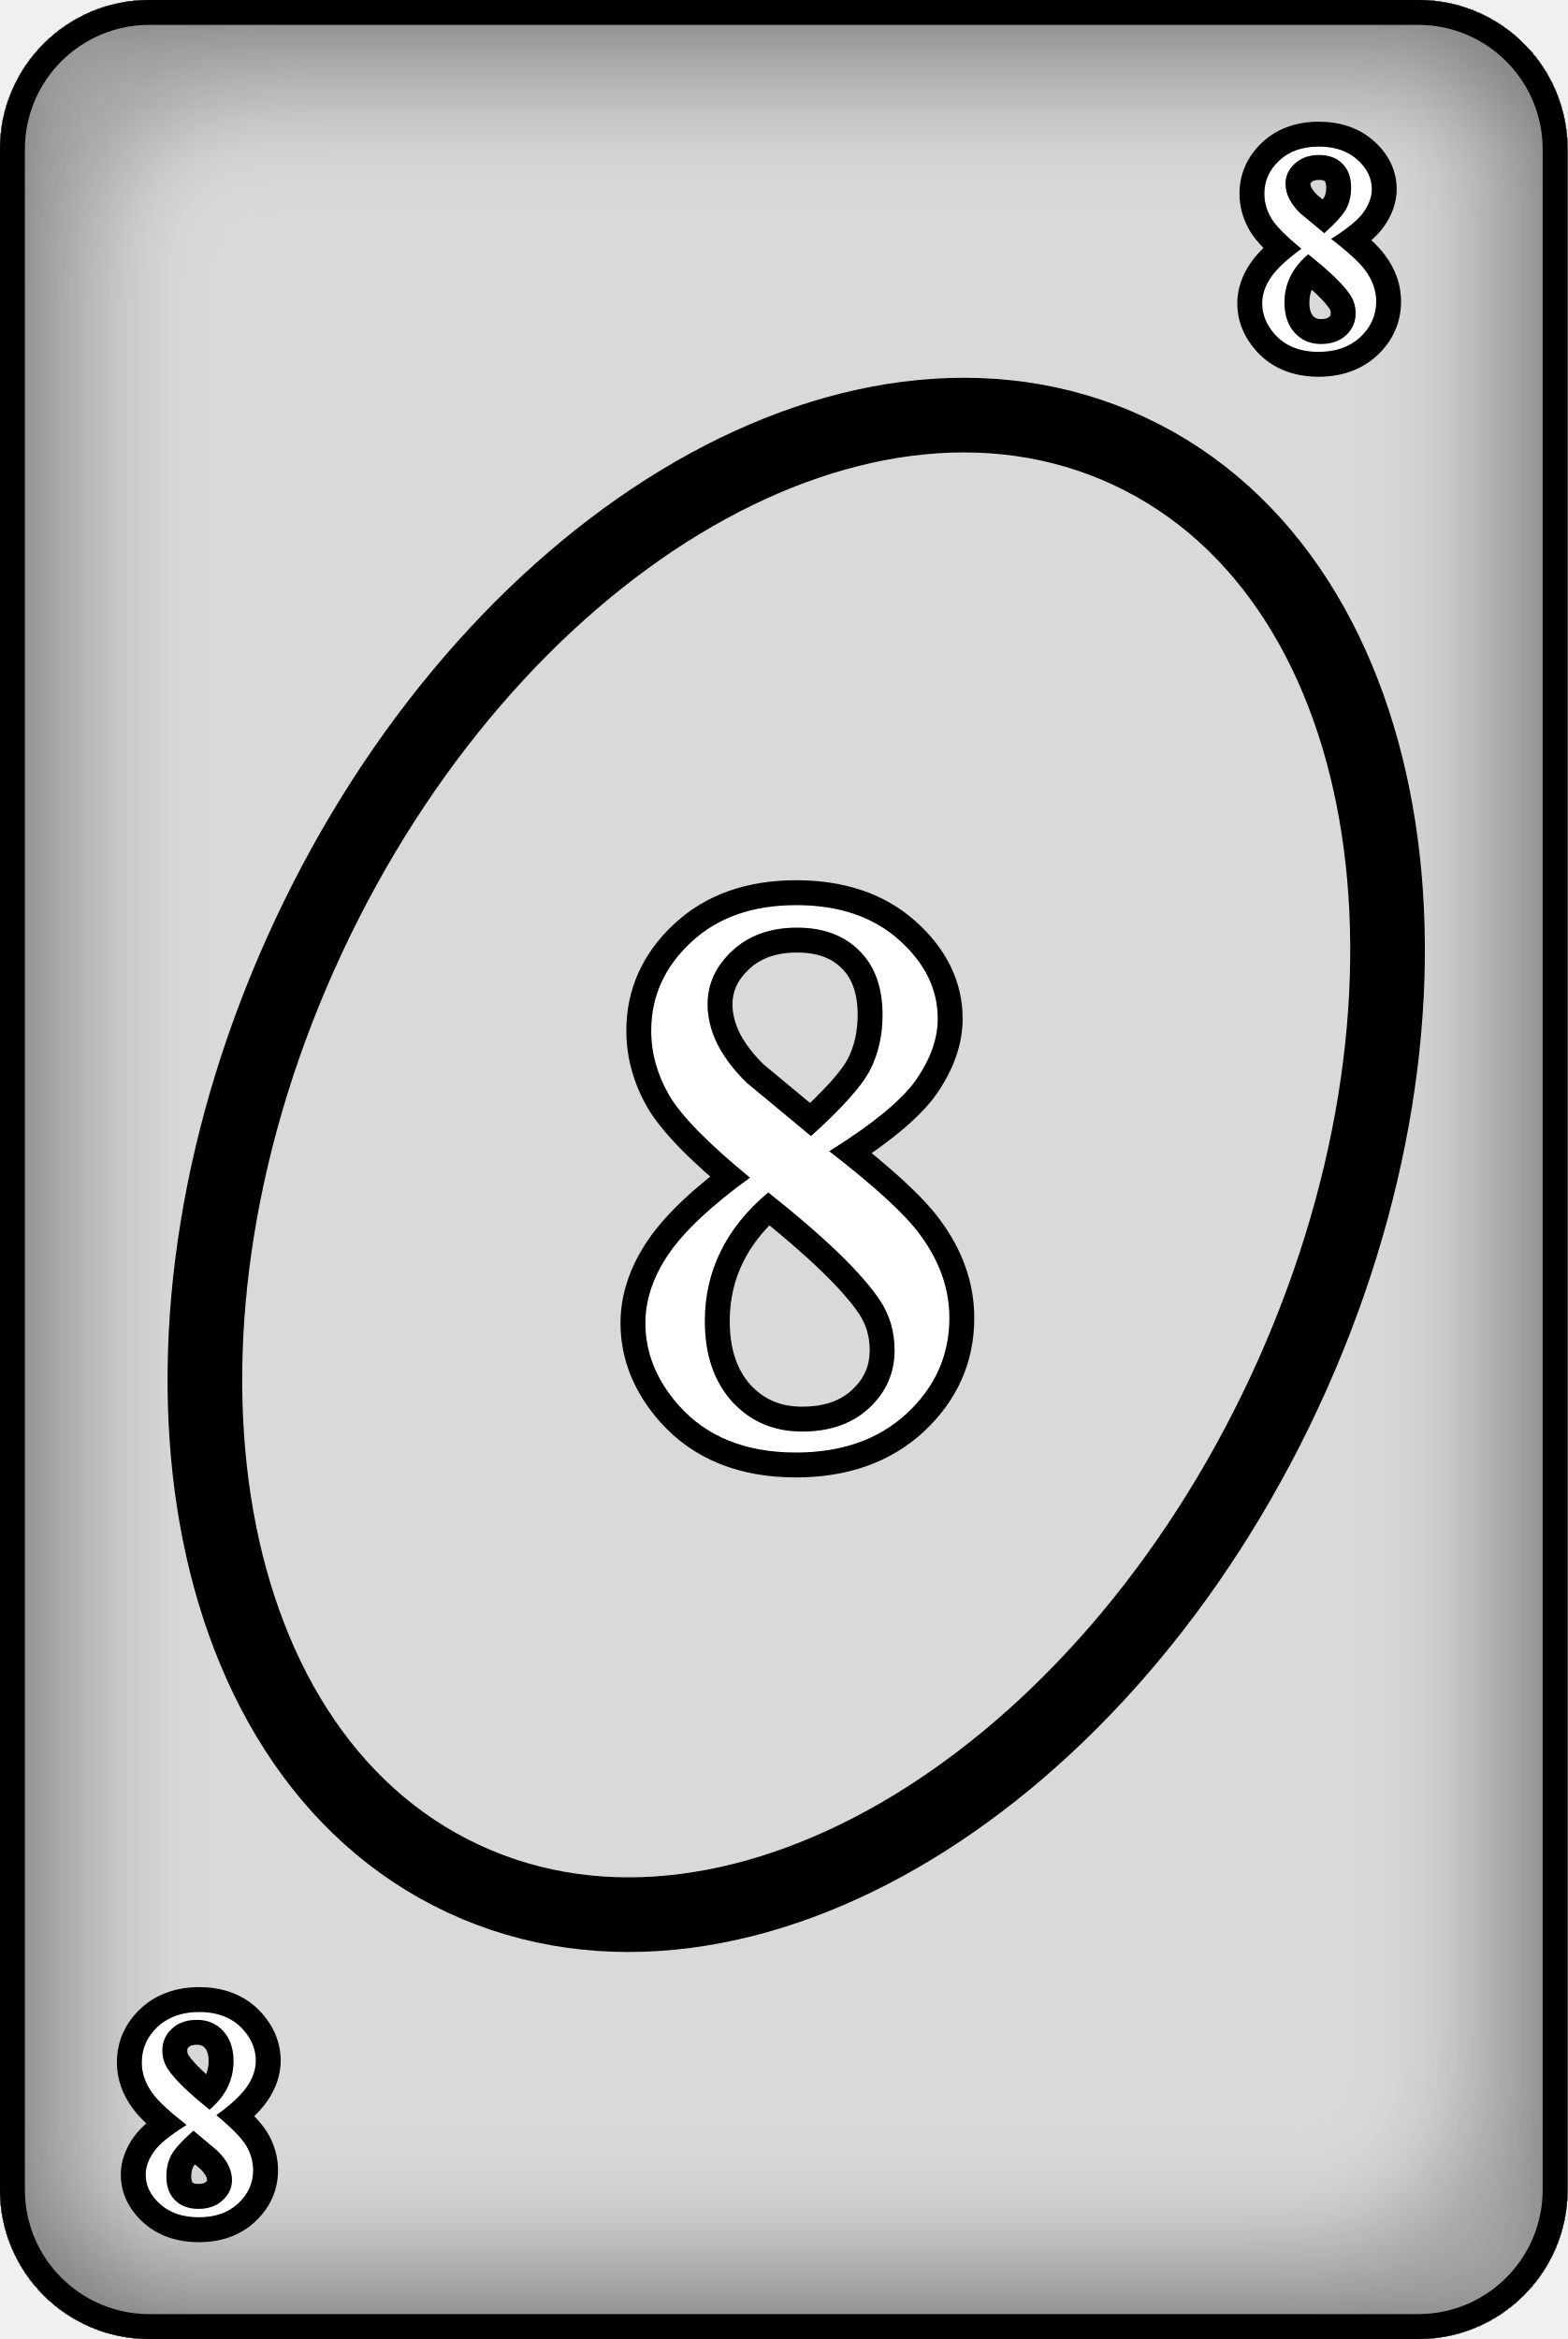
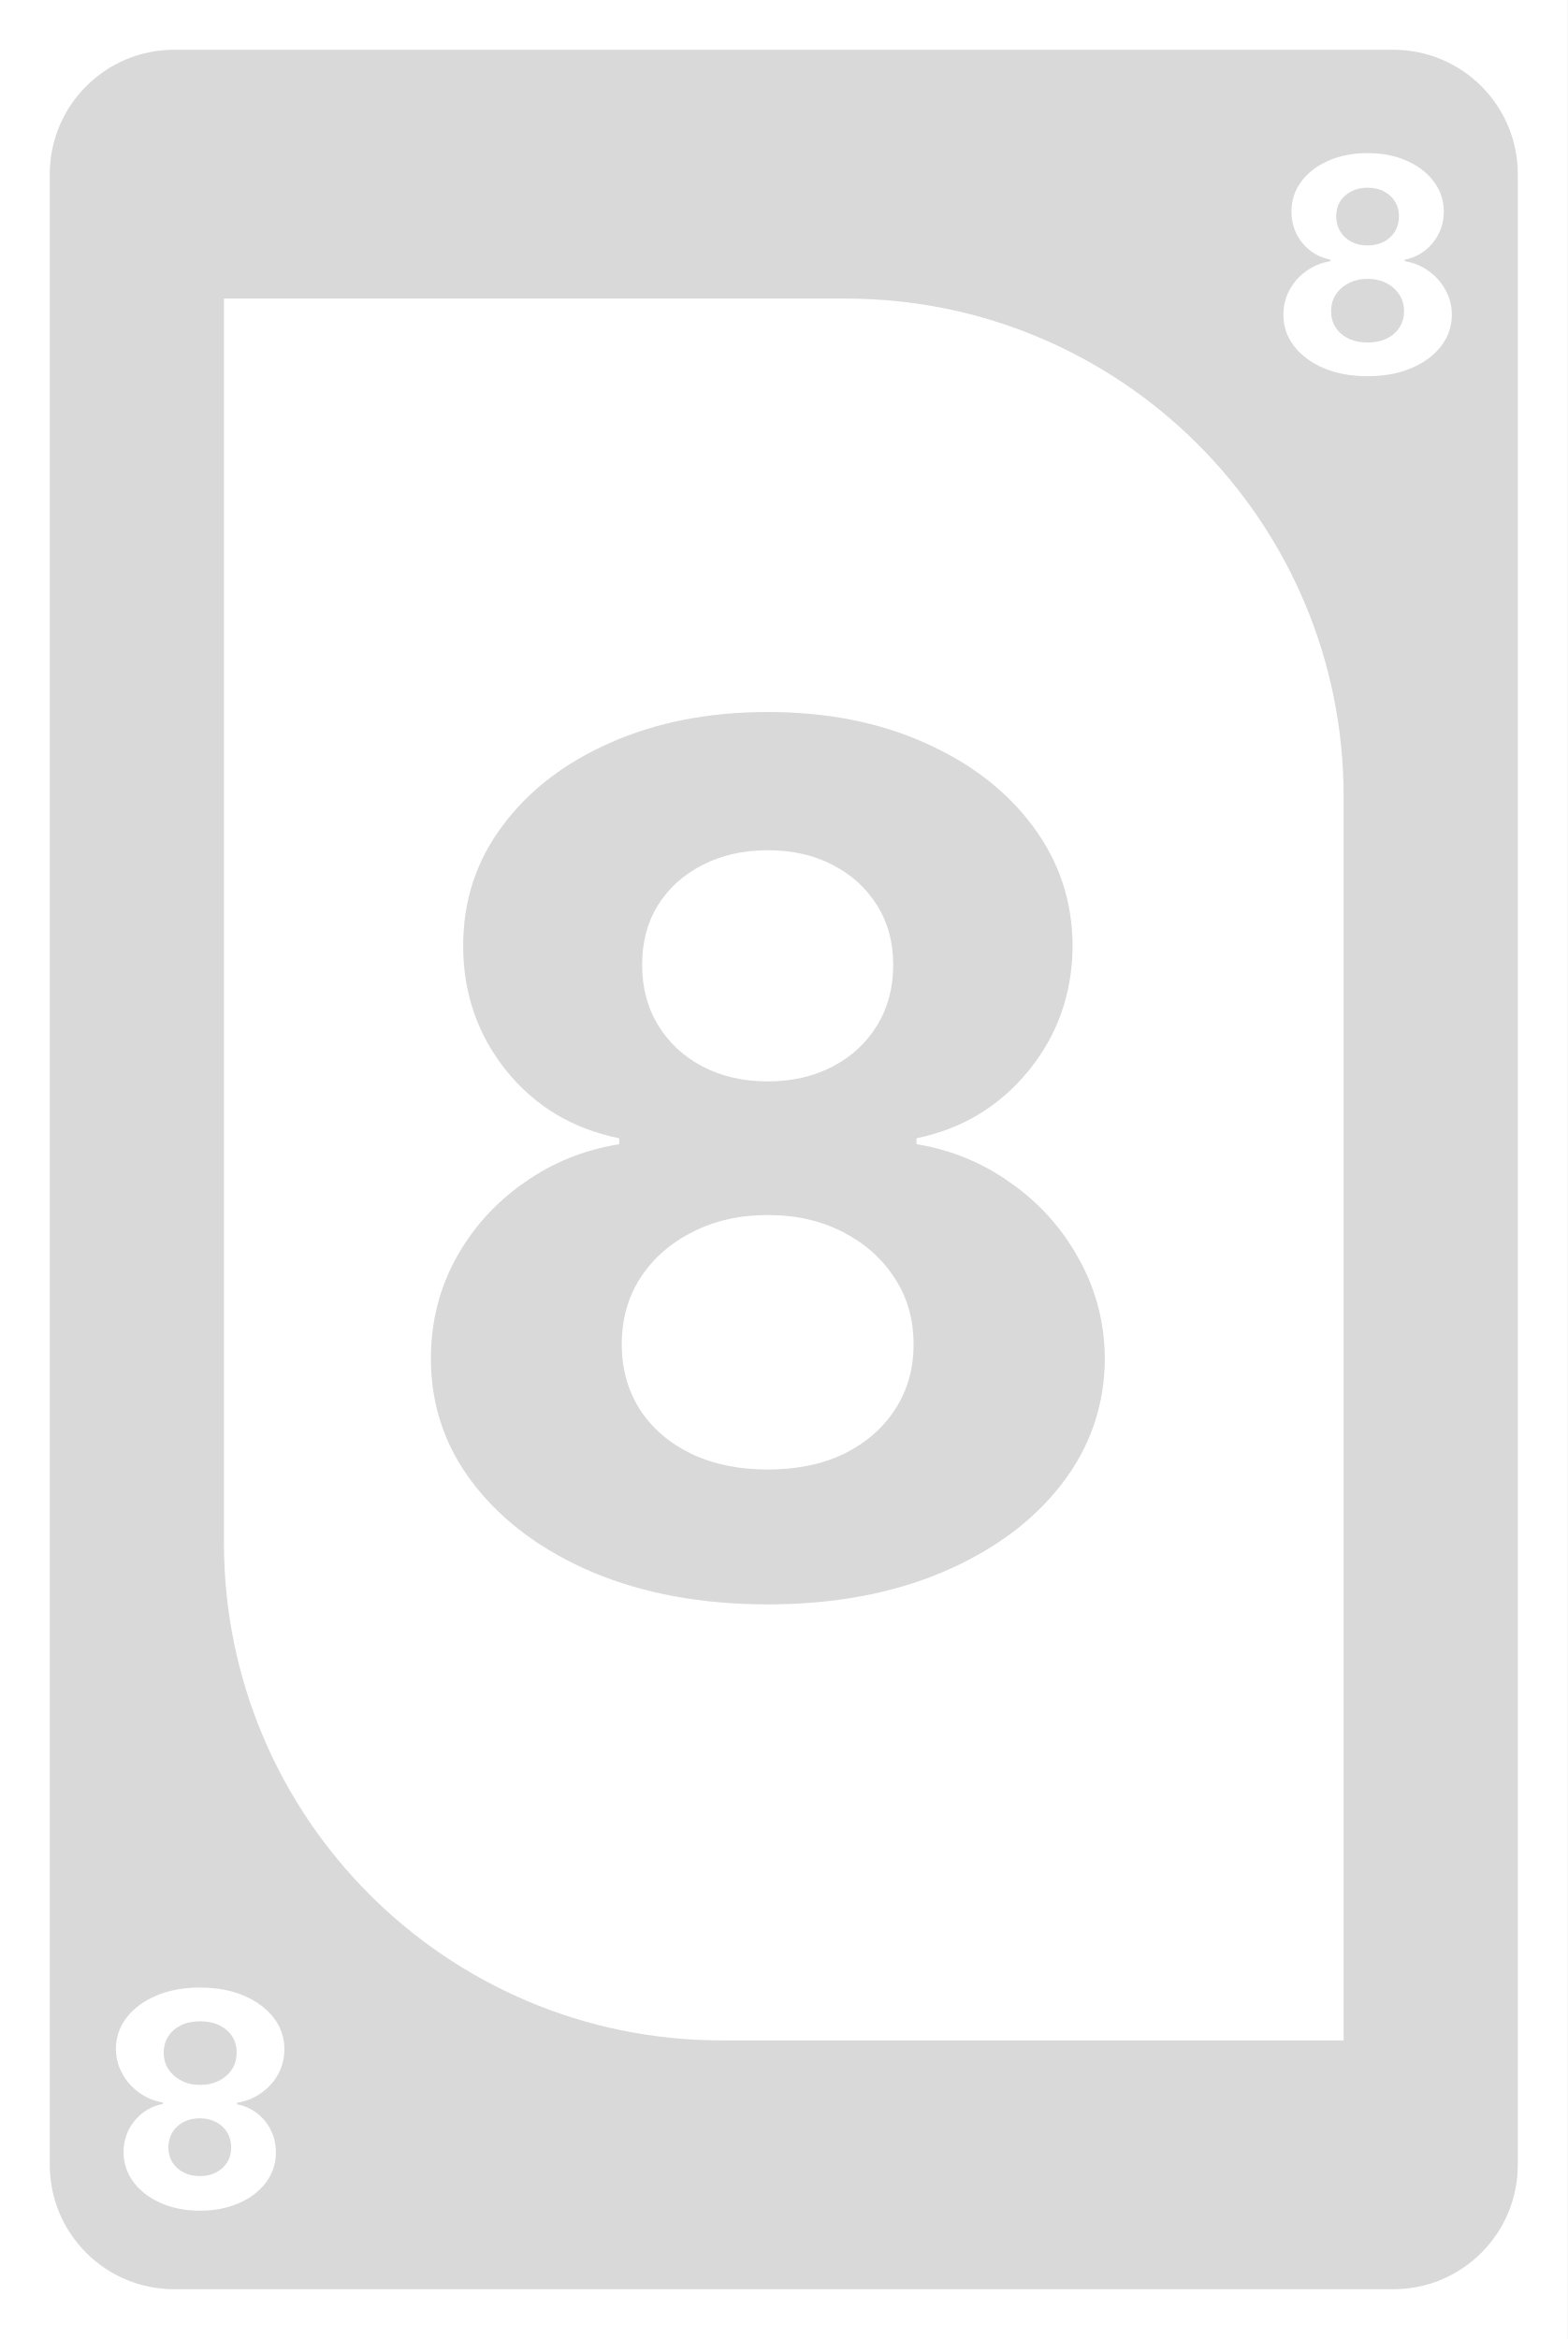
<svg xmlns="http://www.w3.org/2000/svg" width="63" height="94" viewBox="0 0 63 94" fill="none">
-   <g filter="url(#filter0_ii_4_21)">
-     <rect width="63" height="94" rx="6" fill="#D9D9D9" />
-   </g>
-   <rect x="0.5" y="0.5" width="62" height="93" rx="5.5" stroke="black" />
-   <path d="M45.377 18.127C51.013 20.755 54.356 26.477 55.403 33.282C56.451 40.1 55.243 48.184 51.616 55.962C47.989 63.74 42.573 69.862 36.677 73.44C30.791 77.013 24.258 78.131 18.622 75.502C12.986 72.874 9.644 67.152 8.597 60.346C7.548 53.529 8.757 45.446 12.384 37.668C16.011 29.89 21.427 23.767 27.323 20.188C33.209 16.616 39.741 15.499 45.377 18.127Z" stroke="black" stroke-width="3" />
-   <mask id="path-4-outside-1_4_21" maskUnits="userSpaceOnUse" x="49" y="4" width="8" height="12" fill="black">
-     <rect fill="white" x="49" y="4" width="8" height="12" />
-     <path d="M52.303 9.998C51.674 9.482 51.268 9.068 51.084 8.756C50.904 8.443 50.815 8.119 50.815 7.783C50.815 7.268 51.014 6.824 51.412 6.453C51.81 6.078 52.34 5.891 53 5.891C53.641 5.891 54.156 6.064 54.547 6.412C54.938 6.76 55.133 7.156 55.133 7.602C55.133 7.898 55.027 8.201 54.816 8.51C54.605 8.818 54.166 9.182 53.498 9.6C54.185 10.131 54.641 10.549 54.863 10.854C55.16 11.252 55.309 11.672 55.309 12.113C55.309 12.672 55.096 13.15 54.67 13.549C54.244 13.943 53.685 14.141 52.994 14.141C52.24 14.141 51.652 13.904 51.23 13.432C50.895 13.053 50.727 12.639 50.727 12.19C50.727 11.838 50.844 11.49 51.078 11.146C51.316 10.799 51.725 10.416 52.303 9.998ZM53.223 9.371C53.691 8.949 53.988 8.617 54.113 8.375C54.238 8.129 54.301 7.852 54.301 7.543C54.301 7.133 54.185 6.812 53.955 6.582C53.725 6.348 53.41 6.23 53.012 6.23C52.613 6.23 52.289 6.346 52.039 6.576C51.789 6.807 51.664 7.076 51.664 7.385C51.664 7.588 51.715 7.791 51.816 7.994C51.922 8.197 52.07 8.391 52.262 8.574L53.223 9.371ZM52.578 10.221C52.254 10.494 52.014 10.793 51.857 11.117C51.701 11.438 51.623 11.785 51.623 12.16C51.623 12.664 51.76 13.068 52.033 13.373C52.31 13.674 52.662 13.824 53.088 13.824C53.51 13.824 53.848 13.705 54.102 13.467C54.355 13.229 54.482 12.94 54.482 12.6C54.482 12.318 54.408 12.066 54.26 11.844C53.982 11.43 53.422 10.889 52.578 10.221Z" />
-   </mask>
-   <path d="M52.303 9.998C51.674 9.482 51.268 9.068 51.084 8.756C50.904 8.443 50.815 8.119 50.815 7.783C50.815 7.268 51.014 6.824 51.412 6.453C51.81 6.078 52.34 5.891 53 5.891C53.641 5.891 54.156 6.064 54.547 6.412C54.938 6.76 55.133 7.156 55.133 7.602C55.133 7.898 55.027 8.201 54.816 8.51C54.605 8.818 54.166 9.182 53.498 9.6C54.185 10.131 54.641 10.549 54.863 10.854C55.16 11.252 55.309 11.672 55.309 12.113C55.309 12.672 55.096 13.15 54.67 13.549C54.244 13.943 53.685 14.141 52.994 14.141C52.24 14.141 51.652 13.904 51.23 13.432C50.895 13.053 50.727 12.639 50.727 12.19C50.727 11.838 50.844 11.49 51.078 11.146C51.316 10.799 51.725 10.416 52.303 9.998ZM53.223 9.371C53.691 8.949 53.988 8.617 54.113 8.375C54.238 8.129 54.301 7.852 54.301 7.543C54.301 7.133 54.185 6.812 53.955 6.582C53.725 6.348 53.41 6.23 53.012 6.23C52.613 6.23 52.289 6.346 52.039 6.576C51.789 6.807 51.664 7.076 51.664 7.385C51.664 7.588 51.715 7.791 51.816 7.994C51.922 8.197 52.07 8.391 52.262 8.574L53.223 9.371ZM52.578 10.221C52.254 10.494 52.014 10.793 51.857 11.117C51.701 11.438 51.623 11.785 51.623 12.16C51.623 12.664 51.76 13.068 52.033 13.373C52.31 13.674 52.662 13.824 53.088 13.824C53.51 13.824 53.848 13.705 54.102 13.467C54.355 13.229 54.482 12.94 54.482 12.6C54.482 12.318 54.408 12.066 54.26 11.844C53.982 11.43 53.422 10.889 52.578 10.221Z" fill="white" />
-   <path d="M52.303 9.998L52.889 10.808L53.941 10.048L52.937 9.225L52.303 9.998ZM51.084 8.756L50.217 9.254L50.222 9.262L51.084 8.756ZM51.412 6.453L52.094 7.185L52.097 7.181L51.412 6.453ZM53.498 9.6L52.968 8.752L51.751 9.513L52.887 10.391L53.498 9.6ZM54.863 10.854L54.056 11.444L54.061 11.451L54.863 10.854ZM54.67 13.549L55.35 14.282L55.353 14.279L54.67 13.549ZM51.23 13.432L50.482 14.095L50.484 14.098L51.23 13.432ZM51.078 11.146L50.253 10.581L50.252 10.583L51.078 11.146ZM53.223 9.371L52.584 10.141L53.249 10.692L53.892 10.114L53.223 9.371ZM54.113 8.375L55.002 8.834L55.005 8.828L54.113 8.375ZM53.955 6.582L53.242 7.283L53.248 7.289L53.955 6.582ZM51.816 7.994L50.922 8.441L50.925 8.448L50.929 8.455L51.816 7.994ZM52.262 8.574L51.569 9.296L51.596 9.321L51.623 9.344L52.262 8.574ZM52.578 10.221L53.199 9.437L52.558 8.929L51.933 9.456L52.578 10.221ZM51.857 11.117L52.756 11.556L52.758 11.551L51.857 11.117ZM52.033 13.373L51.289 14.041L51.298 14.051L52.033 13.373ZM54.26 11.844L55.092 11.289L55.091 11.287L54.26 11.844ZM52.303 9.998L52.937 9.225C52.314 8.714 52.032 8.396 51.946 8.249L51.084 8.756L50.222 9.262C50.503 9.741 51.034 10.251 51.669 10.771L52.303 9.998ZM51.084 8.756L51.951 8.257C51.852 8.085 51.815 7.931 51.815 7.783H50.815H49.815C49.815 8.307 49.957 8.802 50.217 9.254L51.084 8.756ZM50.815 7.783H51.815C51.815 7.562 51.886 7.379 52.094 7.185L51.412 6.453L50.731 5.721C50.142 6.27 49.815 6.973 49.815 7.783H50.815ZM51.412 6.453L52.097 7.181C52.273 7.016 52.539 6.891 53 6.891V5.891V4.891C52.141 4.891 51.348 5.141 50.727 5.725L51.412 6.453ZM53 5.891V6.891C53.453 6.891 53.714 7.009 53.882 7.159L54.547 6.412L55.212 5.665C54.599 5.12 53.828 4.891 53 4.891V5.891ZM54.547 6.412L53.882 7.159C54.1 7.353 54.133 7.492 54.133 7.602H55.133H56.133C56.133 6.82 55.775 6.166 55.212 5.665L54.547 6.412ZM55.133 7.602H54.133C54.133 7.65 54.118 7.76 53.991 7.945L54.816 8.51L55.642 9.074C55.937 8.642 56.133 8.146 56.133 7.602H55.133ZM54.816 8.51L53.991 7.945C53.905 8.072 53.62 8.344 52.968 8.752L53.498 9.6L54.029 10.447C54.712 10.02 55.306 9.565 55.642 9.074L54.816 8.51ZM53.498 9.6L52.887 10.391C53.571 10.92 53.924 11.264 54.056 11.444L54.863 10.854L55.671 10.264C55.357 9.834 54.8 9.342 54.109 8.808L53.498 9.6ZM54.863 10.854L54.061 11.451C54.247 11.7 54.309 11.914 54.309 12.113H55.309H56.309C56.309 11.43 56.074 10.804 55.665 10.256L54.863 10.854ZM55.309 12.113H54.309C54.309 12.382 54.22 12.6 53.987 12.819L54.67 13.549L55.353 14.279C55.971 13.701 56.309 12.962 56.309 12.113H55.309ZM54.67 13.549L53.99 12.815C53.784 13.007 53.485 13.141 52.994 13.141V14.141V15.141C53.886 15.141 54.705 14.88 55.35 14.282L54.67 13.549ZM52.994 14.141V13.141C52.466 13.141 52.172 12.985 51.977 12.766L51.23 13.432L50.484 14.098C51.132 14.823 52.014 15.141 52.994 15.141V14.141ZM51.23 13.432L51.979 12.768C51.783 12.547 51.727 12.363 51.727 12.19H50.727H49.727C49.727 12.915 50.006 13.558 50.482 14.095L51.23 13.432ZM50.727 12.19H51.727C51.727 12.073 51.762 11.919 51.904 11.71L51.078 11.146L50.252 10.583C49.925 11.062 49.727 11.602 49.727 12.19H50.727ZM51.078 11.146L51.903 11.712C52.047 11.502 52.348 11.199 52.889 10.808L52.303 9.998L51.717 9.188C51.101 9.633 50.586 10.095 50.253 10.581L51.078 11.146ZM53.223 9.371L53.892 10.114C54.363 9.69 54.785 9.253 55.002 8.834L54.113 8.375L53.225 7.916C53.225 7.916 53.224 7.917 53.224 7.918C53.224 7.918 53.223 7.919 53.222 7.921C53.22 7.924 53.218 7.928 53.214 7.934C53.207 7.946 53.196 7.961 53.181 7.981C53.152 8.022 53.109 8.074 53.051 8.139C52.935 8.27 52.771 8.432 52.554 8.628L53.223 9.371ZM54.113 8.375L55.005 8.828C55.209 8.426 55.301 7.99 55.301 7.543H54.301H53.301C53.301 7.713 53.267 7.832 53.222 7.922L54.113 8.375ZM54.301 7.543H55.301C55.301 6.94 55.126 6.338 54.662 5.875L53.955 6.582L53.248 7.289C53.254 7.296 53.263 7.306 53.273 7.334C53.285 7.366 53.301 7.43 53.301 7.543H54.301ZM53.955 6.582L54.668 5.881C54.211 5.416 53.617 5.23 53.012 5.23V6.23V7.23C53.203 7.23 53.238 7.279 53.242 7.283L53.955 6.582ZM53.012 6.23V5.23C52.408 5.23 51.827 5.411 51.361 5.841L52.039 6.576L52.717 7.311C52.751 7.28 52.819 7.23 53.012 7.23V6.23ZM52.039 6.576L51.361 5.841C50.929 6.239 50.664 6.767 50.664 7.385H51.664H52.664C52.664 7.38 52.664 7.377 52.664 7.375C52.665 7.373 52.665 7.372 52.665 7.372C52.665 7.372 52.665 7.372 52.665 7.372C52.665 7.373 52.665 7.372 52.665 7.372C52.665 7.371 52.668 7.366 52.675 7.356C52.682 7.347 52.695 7.331 52.717 7.311L52.039 6.576ZM51.664 7.385H50.664C50.664 7.761 50.759 8.116 50.922 8.441L51.816 7.994L52.711 7.547C52.67 7.466 52.664 7.415 52.664 7.385H51.664ZM51.816 7.994L50.929 8.455C51.092 8.769 51.312 9.048 51.569 9.296L52.262 8.574L52.954 7.853C52.829 7.733 52.752 7.625 52.704 7.533L51.816 7.994ZM52.262 8.574L51.623 9.344L52.584 10.141L53.223 9.371L53.861 8.601L52.9 7.804L52.262 8.574ZM52.578 10.221L51.933 9.456C51.52 9.805 51.184 10.211 50.957 10.683L51.857 11.117L52.758 11.551C52.843 11.375 52.987 11.184 53.223 10.985L52.578 10.221ZM51.857 11.117L50.959 10.679C50.732 11.143 50.623 11.641 50.623 12.16H51.623H52.623C52.623 11.929 52.67 11.732 52.756 11.556L51.857 11.117ZM51.623 12.16H50.623C50.623 12.851 50.815 13.513 51.289 14.041L52.033 13.373L52.777 12.705C52.705 12.624 52.623 12.477 52.623 12.16H51.623ZM52.033 13.373L51.298 14.051C51.773 14.566 52.396 14.824 53.088 14.824V13.824V12.824C52.928 12.824 52.848 12.781 52.768 12.695L52.033 13.373ZM53.088 13.824V14.824C53.707 14.824 54.309 14.644 54.786 14.196L54.102 13.467L53.417 12.738C53.386 12.767 53.312 12.824 53.088 12.824V13.824ZM54.102 13.467L54.786 14.196C55.236 13.774 55.482 13.223 55.482 12.6H54.482H53.482C53.482 12.642 53.475 12.661 53.472 12.669C53.468 12.678 53.456 12.701 53.417 12.738L54.102 13.467ZM54.482 12.6H55.482C55.482 12.132 55.355 11.685 55.092 11.289L54.26 11.844L53.428 12.398C53.461 12.448 53.482 12.505 53.482 12.6H54.482ZM54.26 11.844L55.091 11.287C54.72 10.734 54.052 10.112 53.199 9.437L52.578 10.221L51.957 11.005C52.792 11.665 53.245 12.125 53.429 12.4L54.26 11.844Z" fill="black" mask="url(#path-4-outside-1_4_21)" />
-   <mask id="path-6-outside-2_4_21" maskUnits="userSpaceOnUse" x="24" y="35" width="16" height="25" fill="black">
-     <rect fill="white" x="24" y="35" width="16" height="25" />
-     <path d="M30.141 47.328C28.463 45.953 27.38 44.849 26.891 44.016C26.412 43.182 26.172 42.318 26.172 41.422C26.172 40.047 26.703 38.865 27.766 37.875C28.828 36.875 30.24 36.375 32 36.375C33.708 36.375 35.083 36.839 36.125 37.766C37.167 38.693 37.688 39.75 37.688 40.938C37.688 41.729 37.406 42.536 36.844 43.359C36.281 44.182 35.109 45.151 33.328 46.266C35.161 47.682 36.375 48.797 36.969 49.609C37.76 50.672 38.156 51.792 38.156 52.969C38.156 54.458 37.589 55.734 36.453 56.797C35.318 57.849 33.828 58.375 31.984 58.375C29.974 58.375 28.406 57.745 27.281 56.484C26.385 55.474 25.938 54.37 25.938 53.172C25.938 52.234 26.25 51.307 26.875 50.391C27.51 49.464 28.599 48.443 30.141 47.328ZM32.594 45.656C33.844 44.531 34.635 43.646 34.969 43C35.302 42.344 35.469 41.604 35.469 40.781C35.469 39.688 35.161 38.833 34.547 38.219C33.932 37.594 33.094 37.281 32.031 37.281C30.969 37.281 30.104 37.589 29.438 38.203C28.771 38.818 28.438 39.536 28.438 40.359C28.438 40.901 28.573 41.443 28.844 41.984C29.125 42.526 29.521 43.042 30.031 43.531L32.594 45.656ZM30.875 47.922C30.01 48.651 29.37 49.448 28.953 50.312C28.537 51.167 28.328 52.094 28.328 53.094C28.328 54.438 28.693 55.516 29.422 56.328C30.162 57.13 31.099 57.531 32.234 57.531C33.359 57.531 34.26 57.214 34.938 56.578C35.615 55.943 35.953 55.172 35.953 54.266C35.953 53.516 35.755 52.844 35.359 52.25C34.62 51.146 33.125 49.703 30.875 47.922Z" />
-   </mask>
-   <path d="M30.141 47.328C28.463 45.953 27.38 44.849 26.891 44.016C26.412 43.182 26.172 42.318 26.172 41.422C26.172 40.047 26.703 38.865 27.766 37.875C28.828 36.875 30.24 36.375 32 36.375C33.708 36.375 35.083 36.839 36.125 37.766C37.167 38.693 37.688 39.75 37.688 40.938C37.688 41.729 37.406 42.536 36.844 43.359C36.281 44.182 35.109 45.151 33.328 46.266C35.161 47.682 36.375 48.797 36.969 49.609C37.76 50.672 38.156 51.792 38.156 52.969C38.156 54.458 37.589 55.734 36.453 56.797C35.318 57.849 33.828 58.375 31.984 58.375C29.974 58.375 28.406 57.745 27.281 56.484C26.385 55.474 25.938 54.37 25.938 53.172C25.938 52.234 26.25 51.307 26.875 50.391C27.51 49.464 28.599 48.443 30.141 47.328ZM32.594 45.656C33.844 44.531 34.635 43.646 34.969 43C35.302 42.344 35.469 41.604 35.469 40.781C35.469 39.688 35.161 38.833 34.547 38.219C33.932 37.594 33.094 37.281 32.031 37.281C30.969 37.281 30.104 37.589 29.438 38.203C28.771 38.818 28.438 39.536 28.438 40.359C28.438 40.901 28.573 41.443 28.844 41.984C29.125 42.526 29.521 43.042 30.031 43.531L32.594 45.656ZM30.875 47.922C30.01 48.651 29.37 49.448 28.953 50.312C28.537 51.167 28.328 52.094 28.328 53.094C28.328 54.438 28.693 55.516 29.422 56.328C30.162 57.13 31.099 57.531 32.234 57.531C33.359 57.531 34.26 57.214 34.938 56.578C35.615 55.943 35.953 55.172 35.953 54.266C35.953 53.516 35.755 52.844 35.359 52.25C34.62 51.146 33.125 49.703 30.875 47.922Z" fill="white" />
-   <path d="M30.141 47.328L30.727 48.139L31.779 47.378L30.775 46.555L30.141 47.328ZM26.891 44.016L26.024 44.514L26.028 44.522L26.891 44.016ZM27.766 37.875L28.447 38.607L28.451 38.603L27.766 37.875ZM33.328 46.266L32.798 45.418L31.581 46.179L32.717 47.057L33.328 46.266ZM36.969 49.609L36.161 50.199L36.167 50.207L36.969 49.609ZM36.453 56.797L37.133 57.53L37.136 57.527L36.453 56.797ZM27.281 56.484L26.533 57.148L26.535 57.15L27.281 56.484ZM26.875 50.391L26.05 49.825L26.049 49.827L26.875 50.391ZM32.594 45.656L31.955 46.426L32.62 46.977L33.263 46.4L32.594 45.656ZM34.969 43L35.857 43.459L35.86 43.453L34.969 43ZM34.547 38.219L33.834 38.92L33.84 38.926L34.547 38.219ZM28.844 41.984L27.949 42.432L27.953 42.438L27.956 42.445L28.844 41.984ZM30.031 43.531L29.339 44.253L29.365 44.278L29.393 44.301L30.031 43.531ZM30.875 47.922L31.496 47.138L30.855 46.631L30.23 47.157L30.875 47.922ZM28.953 50.312L29.852 50.751L29.854 50.747L28.953 50.312ZM29.422 56.328L28.678 56.996L28.687 57.006L29.422 56.328ZM34.938 56.578L34.253 55.849L34.938 56.578ZM35.359 52.25L36.191 51.695L36.19 51.694L35.359 52.25ZM30.141 47.328L30.775 46.555C29.104 45.185 28.145 44.176 27.753 43.509L26.891 44.016L26.028 44.522C26.616 45.522 27.823 46.721 29.507 48.101L30.141 47.328ZM26.891 44.016L27.758 43.517C27.359 42.824 27.172 42.13 27.172 41.422H26.172H25.172C25.172 42.505 25.464 43.541 26.024 44.514L26.891 44.016ZM26.172 41.422H27.172C27.172 40.341 27.575 39.419 28.447 38.607L27.766 37.875L27.084 37.143C25.831 38.31 25.172 39.752 25.172 41.422H26.172ZM27.766 37.875L28.451 38.603C29.291 37.812 30.439 37.375 32 37.375V36.375V35.375C30.041 35.375 28.365 35.938 27.08 37.147L27.766 37.875ZM32 36.375V37.375C33.521 37.375 34.641 37.783 35.46 38.513L36.125 37.766L36.79 37.019C35.526 35.894 33.896 35.375 32 35.375V36.375ZM36.125 37.766L35.46 38.513C36.329 39.286 36.688 40.086 36.688 40.938H37.688H38.688C38.688 39.414 38.004 38.099 36.79 37.019L36.125 37.766ZM37.688 40.938H36.688C36.688 41.481 36.497 42.095 36.018 42.795L36.844 43.359L37.669 43.924C38.316 42.978 38.688 41.977 38.688 40.938H37.688ZM36.844 43.359L36.018 42.795C35.58 43.435 34.563 44.313 32.798 45.418L33.328 46.266L33.859 47.113C35.656 45.989 36.982 44.929 37.669 43.924L36.844 43.359ZM33.328 46.266L32.717 47.057C34.547 48.471 35.659 49.512 36.161 50.199L36.969 49.609L37.776 49.019C37.091 48.082 35.776 46.894 33.94 45.474L33.328 46.266ZM36.969 49.609L36.167 50.207C36.847 51.119 37.156 52.034 37.156 52.969H38.156H39.156C39.156 51.55 38.674 50.224 37.771 49.012L36.969 49.609ZM38.156 52.969H37.156C37.156 54.168 36.713 55.184 35.77 56.067L36.453 56.797L37.136 57.527C38.464 56.285 39.156 54.748 39.156 52.969H38.156ZM36.453 56.797L35.773 56.063C34.857 56.912 33.627 57.375 31.984 57.375V58.375V59.375C34.029 59.375 35.778 58.786 37.133 57.53L36.453 56.797ZM31.984 58.375V57.375C30.2 57.375 28.926 56.826 28.027 55.819L27.281 56.484L26.535 57.15C27.886 58.664 29.748 59.375 31.984 59.375V58.375ZM27.281 56.484L28.029 55.821C27.274 54.968 26.938 54.094 26.938 53.172H25.938H24.938C24.938 54.646 25.497 55.979 26.533 57.148L27.281 56.484ZM25.938 53.172H26.938C26.938 52.47 27.168 51.736 27.701 50.954L26.875 50.391L26.049 49.827C25.332 50.879 24.938 51.999 24.938 53.172H25.938ZM26.875 50.391L27.7 50.956C28.241 50.167 29.223 49.226 30.727 48.139L30.141 47.328L29.555 46.518C27.975 47.66 26.78 48.76 26.05 49.825L26.875 50.391ZM32.594 45.656L33.263 46.4C34.515 45.272 35.433 44.282 35.857 43.459L34.969 43L34.08 42.541C33.838 43.01 33.172 43.79 31.925 44.913L32.594 45.656ZM34.969 43L35.86 43.453C36.273 42.64 36.469 41.743 36.469 40.781H35.469H34.469C34.469 41.466 34.331 42.047 34.077 42.547L34.969 43ZM35.469 40.781H36.469C36.469 39.495 36.102 38.359 35.254 37.512L34.547 38.219L33.84 38.926C34.221 39.307 34.469 39.88 34.469 40.781H35.469ZM34.547 38.219L35.26 37.518C34.419 36.662 33.301 36.281 32.031 36.281V37.281V38.281C32.886 38.281 33.446 38.526 33.834 38.92L34.547 38.219ZM32.031 37.281V36.281C30.764 36.281 29.642 36.654 28.76 37.468L29.438 38.203L30.115 38.938C30.566 38.523 31.174 38.281 32.031 38.281V37.281ZM29.438 38.203L28.76 37.468C27.911 38.25 27.438 39.227 27.438 40.359H28.438H29.438C29.438 39.846 29.631 39.385 30.115 38.938L29.438 38.203ZM28.438 40.359H27.438C27.438 41.074 27.617 41.768 27.949 42.432L28.844 41.984L29.738 41.537C29.529 41.118 29.438 40.728 29.438 40.359H28.438ZM28.844 41.984L27.956 42.445C28.295 43.098 28.762 43.699 29.339 44.253L30.031 43.531L30.724 42.81C30.28 42.384 29.955 41.954 29.731 41.524L28.844 41.984ZM30.031 43.531L29.393 44.301L31.955 46.426L32.594 45.656L33.232 44.886L30.67 42.761L30.031 43.531ZM30.875 47.922L30.23 47.157C29.277 47.961 28.54 48.866 28.052 49.878L28.953 50.312L29.854 50.747C30.2 50.03 30.744 49.341 31.52 48.686L30.875 47.922ZM28.953 50.312L28.054 49.874C27.568 50.872 27.328 51.95 27.328 53.094H28.328H29.328C29.328 52.237 29.505 51.461 29.852 50.751L28.953 50.312ZM28.328 53.094H27.328C27.328 54.625 27.748 55.96 28.678 56.996L29.422 56.328L30.166 55.66C29.637 55.071 29.328 54.25 29.328 53.094H28.328ZM29.422 56.328L28.687 57.006C29.624 58.023 30.832 58.531 32.234 58.531V57.531V56.531C31.365 56.531 30.699 56.238 30.157 55.65L29.422 56.328ZM32.234 57.531V58.531C33.557 58.531 34.722 58.152 35.622 57.307L34.938 56.578L34.253 55.849C33.799 56.275 33.162 56.531 32.234 56.531V57.531ZM34.938 56.578L35.622 57.307C36.495 56.488 36.953 55.456 36.953 54.266H35.953H34.953C34.953 54.888 34.734 55.397 34.253 55.849L34.938 56.578ZM35.953 54.266H36.953C36.953 53.329 36.703 52.462 36.191 51.695L35.359 52.25L34.527 52.805C34.808 53.226 34.953 53.702 34.953 54.266H35.953ZM35.359 52.25L36.19 51.694C35.358 50.45 33.755 48.927 31.496 47.138L30.875 47.922L30.254 48.706C32.495 50.48 33.882 51.841 34.529 52.806L35.359 52.25Z" fill="black" mask="url(#path-6-outside-2_4_21)" />
-   <mask id="path-8-outside-3_4_21" maskUnits="userSpaceOnUse" x="3.973" y="78.983" width="8.051" height="12.034" fill="black">
-     <rect fill="white" x="3.973" y="78.983" width="8.051" height="12.034" />
-     <path d="M8.695 85.005C9.322 85.523 9.726 85.939 9.909 86.252C10.087 86.566 10.175 86.89 10.174 87.226C10.172 87.742 9.971 88.184 9.571 88.554C9.171 88.927 8.641 89.112 7.981 89.109C7.34 89.107 6.825 88.931 6.436 88.581C6.047 88.232 5.853 87.835 5.855 87.389C5.856 87.093 5.963 86.79 6.175 86.483C6.387 86.175 6.828 85.813 7.498 85.398C6.813 84.864 6.36 84.444 6.138 84.139C5.843 83.739 5.696 83.318 5.698 82.877C5.701 82.318 5.916 81.841 6.343 81.444C6.77 81.051 7.33 80.856 8.021 80.859C8.775 80.863 9.362 81.101 9.782 81.576C10.116 81.956 10.283 82.371 10.281 82.82C10.279 83.172 10.16 83.519 9.925 83.862C9.685 84.208 9.275 84.589 8.695 85.005ZM7.773 85.628C7.302 86.048 7.004 86.379 6.878 86.62C6.752 86.866 6.688 87.143 6.687 87.451C6.685 87.862 6.799 88.183 7.028 88.414C7.258 88.649 7.572 88.768 7.97 88.769C8.369 88.771 8.693 88.657 8.944 88.428C9.195 88.198 9.321 87.93 9.323 87.621C9.324 87.418 9.274 87.214 9.173 87.011C9.068 86.807 8.921 86.613 8.73 86.429L7.773 85.628ZM8.421 84.781C8.746 84.509 8.988 84.211 9.145 83.888C9.303 83.568 9.382 83.221 9.384 82.846C9.386 82.342 9.251 81.937 8.979 81.631C8.703 81.329 8.352 81.177 7.926 81.175C7.504 81.174 7.166 81.291 6.911 81.529C6.656 81.766 6.528 82.054 6.526 82.394C6.525 82.675 6.598 82.928 6.746 83.151C7.022 83.566 7.58 84.11 8.421 84.781Z" />
-   </mask>
-   <path d="M8.695 85.005C9.322 85.523 9.726 85.939 9.909 86.252C10.087 86.566 10.175 86.89 10.174 87.226C10.172 87.742 9.971 88.184 9.571 88.554C9.171 88.927 8.641 89.112 7.981 89.109C7.34 89.107 6.825 88.931 6.436 88.581C6.047 88.232 5.853 87.835 5.855 87.389C5.856 87.093 5.963 86.79 6.175 86.483C6.387 86.175 6.828 85.813 7.498 85.398C6.813 84.864 6.36 84.444 6.138 84.139C5.843 83.739 5.696 83.318 5.698 82.877C5.701 82.318 5.916 81.841 6.343 81.444C6.77 81.051 7.33 80.856 8.021 80.859C8.775 80.863 9.362 81.101 9.782 81.576C10.116 81.956 10.283 82.371 10.281 82.82C10.279 83.172 10.16 83.519 9.925 83.862C9.685 84.208 9.275 84.589 8.695 85.005ZM7.773 85.628C7.302 86.048 7.004 86.379 6.878 86.62C6.752 86.866 6.688 87.143 6.687 87.451C6.685 87.862 6.799 88.183 7.028 88.414C7.258 88.649 7.572 88.768 7.97 88.769C8.369 88.771 8.693 88.657 8.944 88.428C9.195 88.198 9.321 87.93 9.323 87.621C9.324 87.418 9.274 87.214 9.173 87.011C9.068 86.807 8.921 86.613 8.73 86.429L7.773 85.628ZM8.421 84.781C8.746 84.509 8.988 84.211 9.145 83.888C9.303 83.568 9.382 83.221 9.384 82.846C9.386 82.342 9.251 81.937 8.979 81.631C8.703 81.329 8.352 81.177 7.926 81.175C7.504 81.174 7.166 81.291 6.911 81.529C6.656 81.766 6.528 82.054 6.526 82.394C6.525 82.675 6.598 82.928 6.746 83.151C7.022 83.566 7.58 84.11 8.421 84.781Z" fill="white" />
-   <path d="M8.695 85.005L8.113 84.192L7.057 84.948L8.058 85.775L8.695 85.005ZM9.909 86.252L10.778 85.757L10.773 85.749L9.909 86.252ZM9.571 88.554L8.892 87.819L8.888 87.823L9.571 88.554ZM7.498 85.398L8.025 86.248L9.245 85.492L8.113 84.61L7.498 85.398ZM6.138 84.139L6.948 83.552L6.943 83.544L6.138 84.139ZM6.343 81.444L5.666 80.708L5.663 80.711L6.343 81.444ZM9.782 81.576L10.533 80.916L10.531 80.913L9.782 81.576ZM9.925 83.862L10.747 84.43L10.748 84.428L9.925 83.862ZM7.773 85.628L8.414 84.861L7.751 84.307L7.107 84.882L7.773 85.628ZM6.878 86.62L5.991 86.158L5.988 86.164L6.878 86.62ZM7.028 88.414L7.744 87.716L7.738 87.71L7.028 88.414ZM9.173 87.011L10.069 86.567L10.066 86.561L10.062 86.554L9.173 87.011ZM8.73 86.429L9.425 85.71L9.399 85.685L9.372 85.662L8.73 86.429ZM8.421 84.781L7.797 85.562L8.435 86.072L9.062 85.548L8.421 84.781ZM9.145 83.888L8.248 83.445L8.246 83.45L9.145 83.888ZM8.979 81.631L9.726 80.966L9.717 80.956L8.979 81.631ZM6.746 83.151L5.912 83.702L5.913 83.704L6.746 83.151ZM8.695 85.005L8.058 85.775C8.679 86.289 8.959 86.608 9.044 86.755L9.909 86.252L10.773 85.749C10.494 85.27 9.965 84.758 9.332 84.234L8.695 85.005ZM9.909 86.252L9.04 86.747C9.138 86.92 9.175 87.074 9.174 87.222L10.174 87.226L11.174 87.23C11.176 86.707 11.036 86.211 10.778 85.757L9.909 86.252ZM10.174 87.226L9.174 87.222C9.173 87.443 9.101 87.626 8.892 87.819L9.571 88.554L10.249 89.288C10.84 88.742 11.171 88.04 11.174 87.23L10.174 87.226ZM9.571 88.554L8.888 87.823C8.712 87.987 8.446 88.111 7.985 88.109L7.981 89.109L7.976 90.109C8.835 90.113 9.63 89.866 10.253 89.285L9.571 88.554ZM7.981 89.109L7.985 88.109C7.532 88.107 7.272 87.988 7.104 87.837L6.436 88.581L5.768 89.326C6.378 89.873 7.148 90.106 7.976 90.109L7.981 89.109ZM6.436 88.581L7.104 87.837C6.886 87.642 6.854 87.503 6.855 87.394L5.855 87.389L4.855 87.385C4.852 88.166 5.207 88.822 5.768 89.326L6.436 88.581ZM5.855 87.389L6.855 87.394C6.855 87.345 6.871 87.235 6.998 87.05L6.175 86.483L5.352 85.915C5.055 86.345 4.857 86.84 4.855 87.385L5.855 87.389ZM6.175 86.483L6.998 87.05C7.085 86.925 7.371 86.654 8.025 86.248L7.498 85.398L6.971 84.548C6.286 84.973 5.69 85.425 5.352 85.915L6.175 86.483ZM7.498 85.398L8.113 84.61C7.431 84.078 7.079 83.733 6.948 83.552L6.138 84.139L5.328 84.725C5.64 85.156 6.195 85.65 6.883 86.187L7.498 85.398ZM6.138 84.139L6.943 83.544C6.759 83.295 6.697 83.081 6.698 82.881L5.698 82.877L4.698 82.873C4.695 83.556 4.928 84.183 5.334 84.733L6.138 84.139ZM5.698 82.877L6.698 82.881C6.699 82.613 6.789 82.395 7.023 82.177L6.343 81.444L5.663 80.711C5.043 81.287 4.702 82.024 4.698 82.873L5.698 82.877ZM6.343 81.444L7.02 82.18C7.227 81.99 7.527 81.857 8.017 81.859L8.021 80.859L8.026 79.859C7.133 79.856 6.314 80.113 5.666 80.708L6.343 81.444ZM8.021 80.859L8.017 81.859C8.545 81.862 8.838 82.018 9.033 82.239L9.782 81.576L10.531 80.913C9.886 80.185 9.005 79.864 8.026 79.859L8.021 80.859ZM9.782 81.576L9.031 82.236C9.226 82.458 9.281 82.643 9.281 82.816L10.281 82.82L11.281 82.824C11.284 82.099 11.007 81.455 10.533 80.916L9.782 81.576ZM10.281 82.82L9.281 82.816C9.28 82.932 9.244 83.087 9.101 83.295L9.925 83.862L10.748 84.428C11.077 83.951 11.278 83.412 11.281 82.824L10.281 82.82ZM9.925 83.862L9.102 83.293C8.958 83.502 8.655 83.804 8.113 84.192L8.695 85.005L9.278 85.818C9.896 85.375 10.412 84.915 10.747 84.43L9.925 83.862ZM7.773 85.628L7.107 84.882C6.634 85.304 6.209 85.739 5.991 86.158L6.878 86.62L7.764 87.083C7.764 87.083 7.765 87.082 7.765 87.082C7.766 87.081 7.766 87.079 7.767 87.078C7.769 87.075 7.771 87.071 7.775 87.065C7.782 87.053 7.793 87.038 7.808 87.018C7.838 86.977 7.88 86.925 7.939 86.861C8.056 86.731 8.22 86.569 8.438 86.374L7.773 85.628ZM6.878 86.62L5.988 86.164C5.782 86.565 5.689 87 5.687 87.447L6.687 87.451L7.687 87.456C7.687 87.286 7.721 87.167 7.767 87.077L6.878 86.62ZM6.687 87.451L5.687 87.447C5.684 88.05 5.857 88.653 6.318 89.118L7.028 88.414L7.738 87.71C7.732 87.703 7.723 87.693 7.713 87.665C7.702 87.633 7.686 87.568 7.687 87.456L6.687 87.451ZM7.028 88.414L6.312 89.112C6.768 89.579 7.36 89.767 7.966 89.769L7.97 88.769L7.974 87.769C7.783 87.769 7.748 87.72 7.744 87.716L7.028 88.414ZM7.97 88.769L7.966 89.769C8.57 89.772 9.151 89.594 9.619 89.166L8.944 88.428L8.27 87.69C8.235 87.721 8.168 87.77 7.974 87.769L7.97 88.769ZM8.944 88.428L9.619 89.166C10.053 88.769 10.32 88.243 10.323 87.625L9.323 87.621L8.323 87.617C8.323 87.621 8.322 87.625 8.322 87.626C8.322 87.628 8.322 87.629 8.322 87.629C8.322 87.629 8.322 87.629 8.322 87.629C8.322 87.629 8.322 87.629 8.322 87.629C8.321 87.63 8.319 87.635 8.312 87.645C8.304 87.655 8.291 87.67 8.27 87.69L8.944 88.428ZM9.323 87.621L10.323 87.625C10.324 87.249 10.231 86.894 10.069 86.567L9.173 87.011L8.277 87.454C8.317 87.535 8.323 87.586 8.323 87.617L9.323 87.621ZM9.173 87.011L10.062 86.554C9.901 86.239 9.682 85.959 9.425 85.71L8.73 86.429L8.035 87.148C8.159 87.268 8.236 87.376 8.284 87.468L9.173 87.011ZM8.73 86.429L9.372 85.662L8.414 84.861L7.773 85.628L7.131 86.395L8.089 87.196L8.73 86.429ZM8.421 84.781L9.062 85.548C9.477 85.202 9.815 84.796 10.044 84.326L9.145 83.888L8.246 83.45C8.16 83.626 8.016 83.816 7.779 84.014L8.421 84.781ZM9.145 83.888L10.042 84.33C10.27 83.867 10.382 83.369 10.384 82.85L9.384 82.846L8.384 82.841C8.383 83.073 8.335 83.269 8.248 83.445L9.145 83.888ZM9.384 82.846L10.384 82.85C10.387 82.159 10.198 81.496 9.726 80.966L8.979 81.631L8.232 82.296C8.305 82.377 8.385 82.525 8.384 82.841L9.384 82.846ZM8.979 81.631L9.717 80.956C9.244 80.439 8.623 80.178 7.93 80.175L7.926 81.175L7.922 82.175C8.081 82.176 8.162 82.219 8.241 82.306L8.979 81.631ZM7.926 81.175L7.93 80.175C7.311 80.173 6.709 80.351 6.23 80.796L6.911 81.529L7.592 82.261C7.623 82.232 7.697 82.174 7.922 82.175L7.926 81.175ZM6.911 81.529L6.23 80.796C5.778 81.217 5.529 81.766 5.526 82.39L6.526 82.394L7.526 82.398C7.527 82.356 7.534 82.337 7.538 82.329C7.542 82.32 7.553 82.297 7.592 82.261L6.911 81.529ZM6.526 82.394L5.526 82.39C5.525 82.858 5.65 83.305 5.912 83.702L6.746 83.151L7.58 82.6C7.547 82.55 7.526 82.493 7.526 82.398L6.526 82.394ZM6.746 83.151L5.913 83.704C6.281 84.258 6.946 84.883 7.797 85.562L8.421 84.781L9.045 84C8.213 83.336 7.762 82.874 7.579 82.598L6.746 83.151Z" fill="black" mask="url(#path-8-outside-3_4_21)" />
-   <defs>
-     <filter id="filter0_ii_4_21" x="-4" y="-4" width="71" height="102" filterUnits="userSpaceOnUse" color-interpolation-filters="sRGB">
-       <feFlood flood-opacity="0" result="BackgroundImageFix" />
-       <feBlend mode="normal" in="SourceGraphic" in2="BackgroundImageFix" result="shape" />
-       <feColorMatrix in="SourceAlpha" type="matrix" values="0 0 0 0 0 0 0 0 0 0 0 0 0 0 0 0 0 0 127 0" result="hardAlpha" />
-       <feOffset dx="4" dy="4" />
-       <feGaussianBlur stdDeviation="2" />
-       <feComposite in2="hardAlpha" operator="arithmetic" k2="-1" k3="1" />
-       <feColorMatrix type="matrix" values="0 0 0 0 0 0 0 0 0 0 0 0 0 0 0 0 0 0 0.25 0" />
-       <feBlend mode="normal" in2="shape" result="effect1_innerShadow_4_21" />
-       <feColorMatrix in="SourceAlpha" type="matrix" values="0 0 0 0 0 0 0 0 0 0 0 0 0 0 0 0 0 0 127 0" result="hardAlpha" />
-       <feOffset dx="-4" dy="-4" />
-       <feGaussianBlur stdDeviation="2" />
-       <feComposite in2="hardAlpha" operator="arithmetic" k2="-1" k3="1" />
-       <feColorMatrix type="matrix" values="0 0 0 0 0 0 0 0 0 0 0 0 0 0 0 0 0 0 0.25 0" />
-       <feBlend mode="normal" in2="effect1_innerShadow_4_21" result="effect2_innerShadow_4_21" />
-     </filter>
-   </defs>
+   <rect width="63" height="94" fill="white" />
+   <rect x="1.5" y="1.5" width="60" height="91" rx="5.5" fill="#D9D9D9" stroke="white" />
+   <path d="M9 12H34C45.046 12 54 20.954 54 32V82H29C17.954 82 9 73.046 9 62V12Z" fill="white" />
+   <path d="M54.963 15.119C54.307 15.119 53.723 15.013 53.212 14.8C52.703 14.584 52.304 14.29 52.014 13.918C51.724 13.546 51.58 13.124 51.58 12.652C51.58 12.288 51.662 11.954 51.827 11.651C51.994 11.344 52.222 11.089 52.508 10.888C52.795 10.683 53.117 10.553 53.472 10.496V10.436C53.006 10.342 52.628 10.117 52.338 9.759C52.048 9.398 51.903 8.979 51.903 8.501C51.903 8.05 52.035 7.648 52.3 7.295C52.564 6.94 52.926 6.662 53.386 6.46C53.849 6.256 54.375 6.153 54.963 6.153C55.551 6.153 56.075 6.256 56.535 6.46C56.999 6.665 57.362 6.945 57.626 7.3C57.891 7.652 58.024 8.053 58.027 8.501C58.024 8.982 57.876 9.401 57.584 9.759C57.291 10.117 56.916 10.342 56.459 10.436V10.496C56.808 10.553 57.125 10.683 57.409 10.888C57.696 11.089 57.923 11.344 58.091 11.651C58.261 11.954 58.348 12.288 58.351 12.652C58.348 13.124 58.202 13.546 57.912 13.918C57.622 14.29 57.222 14.584 56.71 14.8C56.202 15.013 55.619 15.119 54.963 15.119ZM54.963 13.764C55.256 13.764 55.511 13.712 55.73 13.607C55.949 13.499 56.119 13.351 56.242 13.163C56.367 12.973 56.429 12.754 56.429 12.507C56.429 12.254 56.365 12.031 56.237 11.838C56.109 11.642 55.936 11.489 55.717 11.378C55.499 11.264 55.247 11.207 54.963 11.207C54.682 11.207 54.43 11.264 54.209 11.378C53.987 11.489 53.812 11.642 53.685 11.838C53.56 12.031 53.497 12.254 53.497 12.507C53.497 12.754 53.558 12.973 53.68 13.163C53.803 13.351 53.974 13.499 54.196 13.607C54.418 13.712 54.673 13.764 54.963 13.764ZM54.963 9.865C55.207 9.865 55.425 9.815 55.615 9.716C55.805 9.616 55.955 9.479 56.062 9.303C56.17 9.126 56.224 8.923 56.224 8.693C56.224 8.466 56.17 8.267 56.062 8.097C55.955 7.923 55.807 7.788 55.619 7.692C55.432 7.592 55.213 7.543 54.963 7.543C54.716 7.543 54.497 7.592 54.307 7.692C54.117 7.788 53.967 7.923 53.859 8.097C53.754 8.267 53.702 8.466 53.702 8.693C53.702 8.923 53.756 9.126 53.864 9.303C53.972 9.479 54.121 9.616 54.311 9.716C54.501 9.815 54.719 9.865 54.963 9.865Z" fill="white" />
+   <path d="M30.852 64.477C28.227 64.477 25.892 64.051 23.847 63.199C21.812 62.335 20.216 61.159 19.057 59.67C17.898 58.182 17.318 56.494 17.318 54.608C17.318 53.153 17.648 51.818 18.307 50.602C18.977 49.375 19.886 48.358 21.034 47.551C22.182 46.733 23.466 46.21 24.886 45.983V45.744C23.023 45.369 21.511 44.466 20.352 43.034C19.193 41.591 18.614 39.915 18.614 38.006C18.614 36.199 19.142 34.591 20.199 33.182C21.256 31.761 22.704 30.648 24.546 29.841C26.398 29.023 28.5 28.614 30.852 28.614C33.205 28.614 35.301 29.023 37.142 29.841C38.994 30.659 40.449 31.778 41.506 33.199C42.562 34.608 43.097 36.21 43.108 38.006C43.097 39.926 42.506 41.602 41.335 43.034C40.165 44.466 38.665 45.369 36.835 45.744V45.983C38.233 46.21 39.5 46.733 40.636 47.551C41.784 48.358 42.693 49.375 43.364 50.602C44.045 51.818 44.392 53.153 44.403 54.608C44.392 56.494 43.807 58.182 42.648 59.67C41.489 61.159 39.886 62.335 37.841 63.199C35.807 64.051 33.477 64.477 30.852 64.477ZM30.852 59.057C32.023 59.057 33.045 58.847 33.92 58.426C34.795 57.994 35.477 57.403 35.966 56.653C36.466 55.892 36.716 55.017 36.716 54.028C36.716 53.017 36.46 52.125 35.949 51.352C35.438 50.568 34.744 49.955 33.869 49.511C32.994 49.057 31.989 48.83 30.852 48.83C29.727 48.83 28.722 49.057 27.835 49.511C26.949 49.955 26.25 50.568 25.739 51.352C25.239 52.125 24.989 53.017 24.989 54.028C24.989 55.017 25.233 55.892 25.722 56.653C26.21 57.403 26.898 57.994 27.784 58.426C28.671 58.847 29.693 59.057 30.852 59.057ZM30.852 43.46C31.829 43.46 32.699 43.261 33.46 42.864C34.222 42.466 34.818 41.915 35.25 41.21C35.682 40.506 35.898 39.693 35.898 38.773C35.898 37.864 35.682 37.068 35.25 36.386C34.818 35.693 34.227 35.153 33.477 34.767C32.727 34.369 31.852 34.17 30.852 34.17C29.864 34.17 28.989 34.369 28.227 34.767C27.466 35.153 26.869 35.693 26.438 36.386C26.017 37.068 25.807 37.864 25.807 38.773C25.807 39.693 26.023 40.506 26.454 41.21C26.886 41.915 27.483 42.466 28.244 42.864C29.006 43.261 29.875 43.46 30.852 43.46Z" fill="#D9D9D9" />
+   <path d="M8.056 79.877C8.713 79.879 9.296 79.988 9.807 80.204C10.314 80.422 10.712 80.717 11 81.091C11.288 81.464 11.431 81.887 11.43 82.358C11.428 82.722 11.344 83.055 11.178 83.359C11.009 83.665 10.781 83.918 10.493 84.118C10.205 84.322 9.884 84.451 9.528 84.507L9.528 84.566C9.994 84.662 10.37 84.889 10.659 85.249C10.947 85.611 11.09 86.03 11.088 86.507C11.086 86.959 10.952 87.361 10.687 87.712C10.421 88.066 10.058 88.343 9.597 88.542C9.133 88.745 8.607 88.845 8.019 88.843C7.43 88.84 6.907 88.736 6.447 88.529C5.985 88.323 5.623 88.041 5.36 87.685C5.097 87.332 4.966 86.93 4.965 86.481C4.969 86.001 5.119 85.583 5.413 85.226C5.707 84.87 6.083 84.645 6.541 84.553L6.541 84.494C6.192 84.436 5.876 84.303 5.593 84.098C5.306 83.895 5.08 83.64 4.914 83.332C4.745 83.027 4.66 82.693 4.658 82.33C4.663 81.858 4.811 81.437 5.103 81.066C5.394 80.695 5.796 80.403 6.308 80.189C6.817 79.978 7.4 79.874 8.056 79.877ZM8.051 81.232C7.758 81.231 7.502 81.282 7.283 81.386C7.064 81.493 6.893 81.64 6.77 81.827C6.644 82.017 6.581 82.236 6.58 82.483C6.578 82.736 6.641 82.959 6.768 83.153C6.895 83.349 7.068 83.503 7.286 83.615C7.505 83.73 7.756 83.787 8.04 83.789C8.321 83.79 8.573 83.734 8.795 83.621C9.017 83.511 9.192 83.359 9.321 83.163C9.447 82.971 9.51 82.748 9.511 82.495C9.512 82.248 9.452 82.029 9.331 81.838C9.21 81.65 9.038 81.502 8.817 81.393C8.596 81.287 8.341 81.233 8.051 81.232ZM8.034 85.131C7.79 85.13 7.572 85.179 7.382 85.277C7.191 85.376 7.041 85.513 6.932 85.689C6.824 85.864 6.769 86.067 6.768 86.297C6.767 86.525 6.82 86.724 6.927 86.895C7.035 87.068 7.182 87.204 7.369 87.301C7.556 87.402 7.774 87.452 8.024 87.453C8.272 87.454 8.491 87.406 8.681 87.307C8.872 87.211 9.022 87.077 9.13 86.904C9.236 86.734 9.29 86.535 9.291 86.308C9.292 86.078 9.239 85.875 9.131 85.698C9.024 85.521 8.876 85.383 8.686 85.283C8.496 85.183 8.279 85.132 8.034 85.131Z" fill="white" />
</svg>
